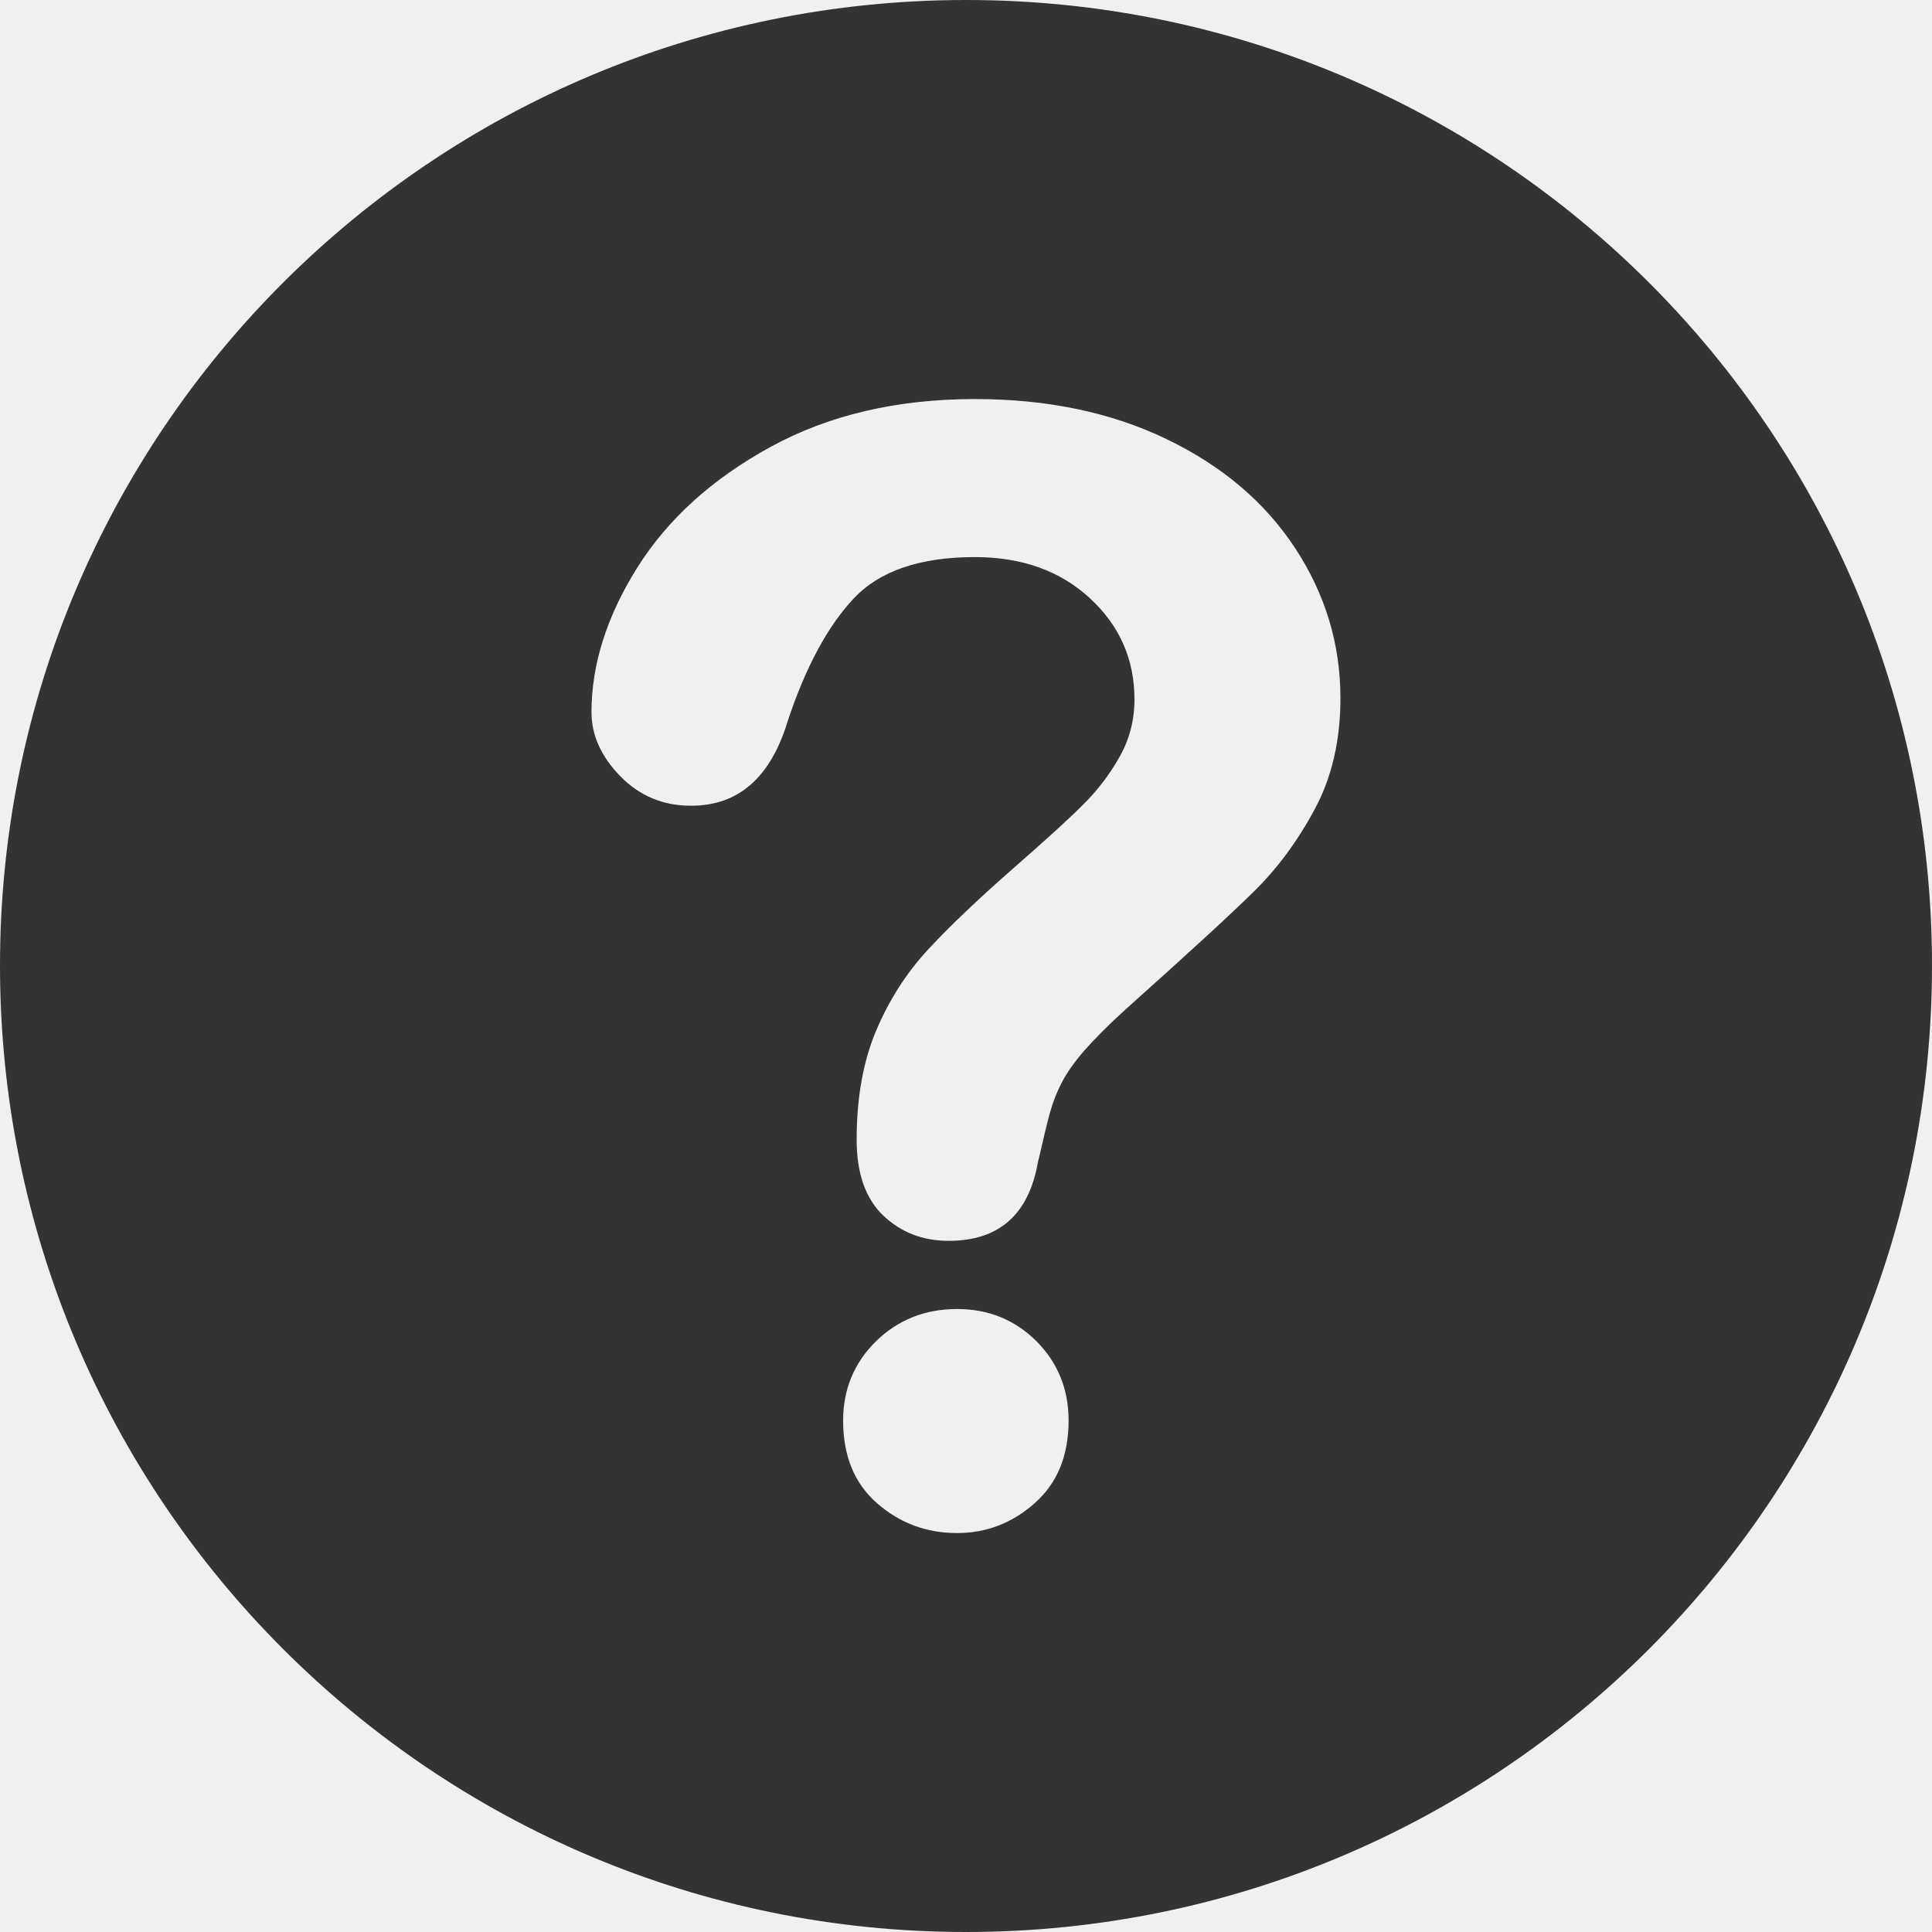
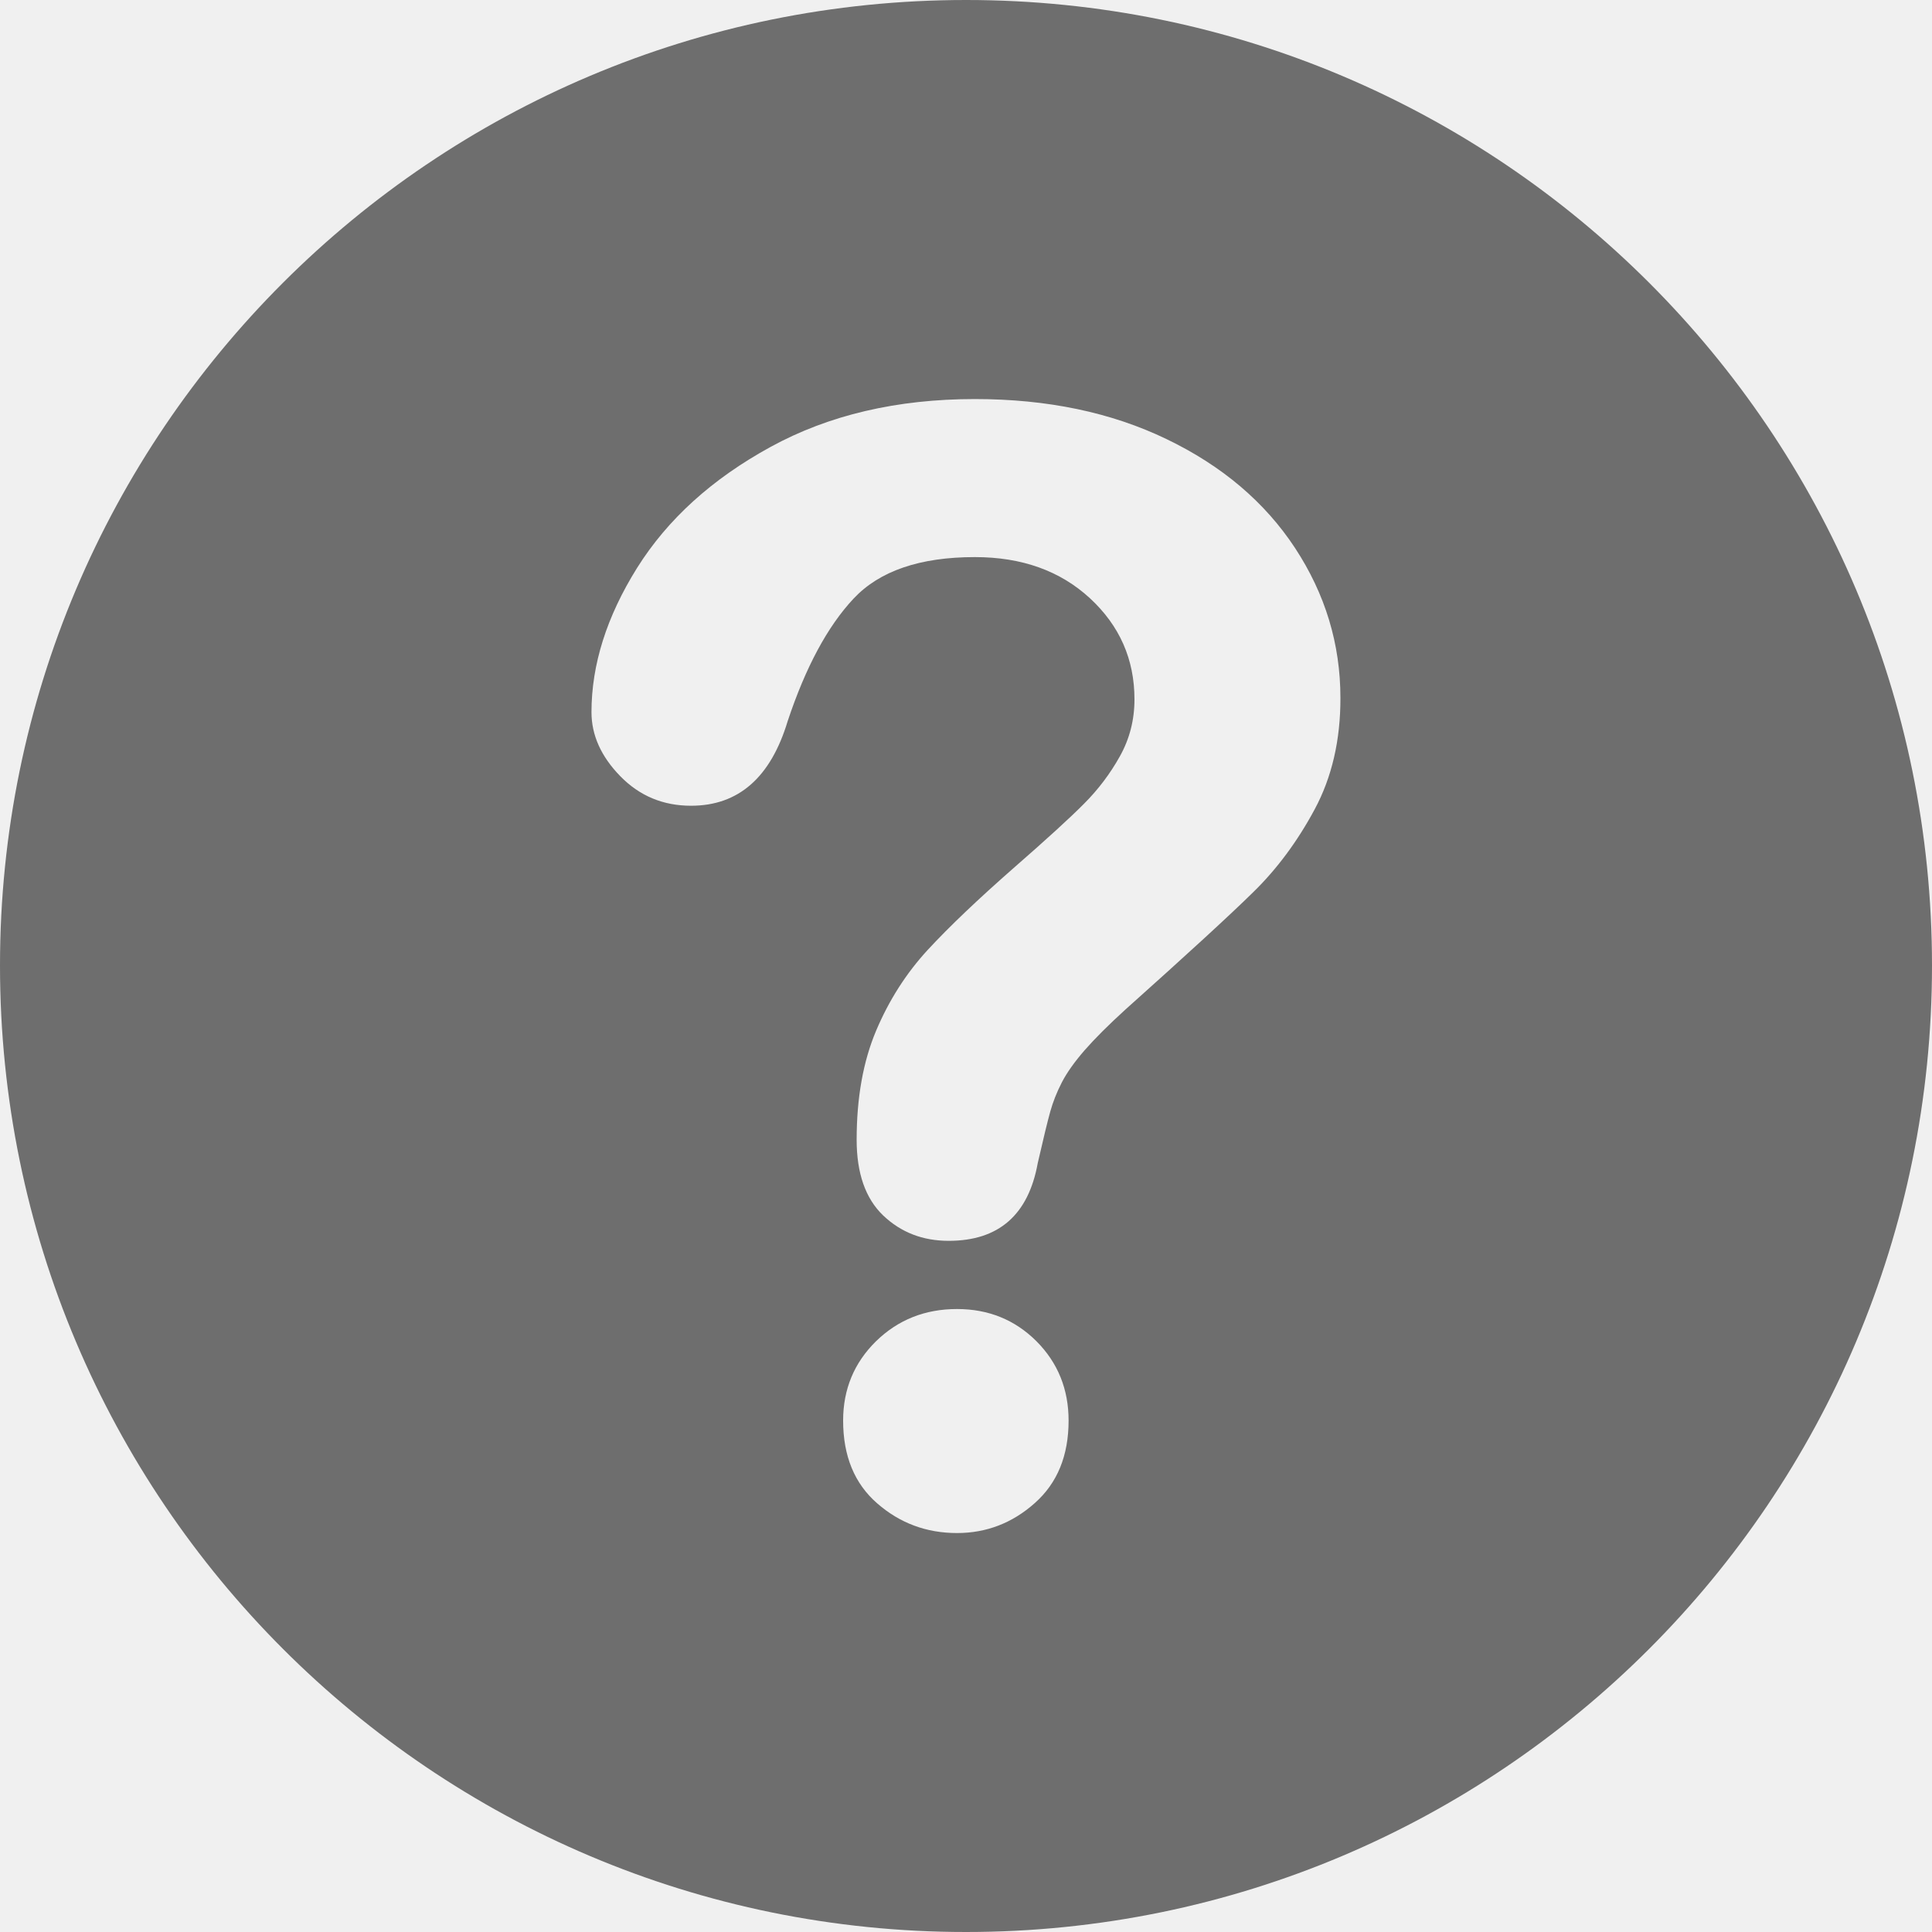
<svg xmlns="http://www.w3.org/2000/svg" width="20" height="20" viewBox="0 0 20 20" fill="none">
  <g clip-path="url(#clip0_3_17758)">
-     <path d="M10.001 0C4.479 0 0 4.473 0 9.995C0 15.521 4.479 20 10 20C15.524 20 20 15.521 20 9.995C20 4.473 15.524 0 10.001 0ZM10.713 15.559C10.481 15.766 10.212 15.87 9.907 15.87C9.591 15.87 9.316 15.768 9.081 15.563C8.846 15.359 8.728 15.073 8.728 14.706C8.728 14.381 8.842 14.107 9.069 13.884C9.297 13.662 9.576 13.551 9.907 13.551C10.232 13.551 10.506 13.662 10.729 13.884C10.951 14.107 11.062 14.381 11.062 14.706C11.062 15.068 10.946 15.352 10.713 15.559ZM13.609 8.379C13.431 8.71 13.219 8.996 12.973 9.236C12.728 9.477 12.287 9.881 11.651 10.45C11.475 10.61 11.334 10.751 11.228 10.872C11.123 10.993 11.044 11.104 10.992 11.205C10.94 11.306 10.9 11.407 10.872 11.508C10.844 11.608 10.801 11.786 10.743 12.039C10.646 12.577 10.338 12.845 9.821 12.845C9.552 12.845 9.327 12.758 9.142 12.582C8.959 12.406 8.868 12.145 8.868 11.799C8.868 11.365 8.935 10.989 9.069 10.671C9.203 10.353 9.382 10.074 9.604 9.833C9.826 9.593 10.126 9.307 10.504 8.976C10.835 8.687 11.074 8.469 11.221 8.321C11.368 8.174 11.492 8.01 11.593 7.829C11.694 7.648 11.744 7.452 11.744 7.24C11.744 6.826 11.591 6.478 11.283 6.193C10.975 5.909 10.578 5.767 10.092 5.767C9.523 5.767 9.105 5.91 8.836 6.197C8.567 6.484 8.34 6.906 8.154 7.465C7.978 8.049 7.644 8.341 7.154 8.341C6.864 8.341 6.62 8.239 6.421 8.035C6.222 7.831 6.123 7.61 6.123 7.372C6.123 6.881 6.28 6.383 6.595 5.879C6.911 5.375 7.371 4.958 7.976 4.627C8.58 4.296 9.286 4.131 10.092 4.131C10.842 4.131 11.503 4.269 12.077 4.546C12.651 4.822 13.094 5.198 13.407 5.674C13.719 6.15 13.876 6.666 13.876 7.225C13.877 7.663 13.787 8.048 13.609 8.379Z" fill="#333333" />
+     <path d="M10.001 0C4.479 0 0 4.473 0 9.995C0 15.521 4.479 20 10 20C15.524 20 20 15.521 20 9.995C20 4.473 15.524 0 10.001 0ZM10.713 15.559C10.481 15.766 10.212 15.87 9.907 15.87C9.591 15.87 9.316 15.768 9.081 15.563C8.846 15.359 8.728 15.073 8.728 14.706C8.728 14.381 8.842 14.107 9.069 13.884C9.297 13.662 9.576 13.551 9.907 13.551C10.232 13.551 10.506 13.662 10.729 13.884C10.951 14.107 11.062 14.381 11.062 14.706C11.062 15.068 10.946 15.352 10.713 15.559ZM13.609 8.379C13.431 8.71 13.219 8.996 12.973 9.236C12.728 9.477 12.287 9.881 11.651 10.45C11.475 10.61 11.334 10.751 11.228 10.872C11.123 10.993 11.044 11.104 10.992 11.205C10.94 11.306 10.9 11.407 10.872 11.508C10.844 11.608 10.801 11.786 10.743 12.039C10.646 12.577 10.338 12.845 9.821 12.845C9.552 12.845 9.327 12.758 9.142 12.582C8.959 12.406 8.868 12.145 8.868 11.799C8.868 11.365 8.935 10.989 9.069 10.671C9.203 10.353 9.382 10.074 9.604 9.833C9.826 9.593 10.126 9.307 10.504 8.976C10.835 8.687 11.074 8.469 11.221 8.321C11.368 8.174 11.492 8.01 11.593 7.829C11.694 7.648 11.744 7.452 11.744 7.24C11.744 6.826 11.591 6.478 11.283 6.193C10.975 5.909 10.578 5.767 10.092 5.767C9.523 5.767 9.105 5.91 8.836 6.197C8.567 6.484 8.34 6.906 8.154 7.465C7.978 8.049 7.644 8.341 7.154 8.341C6.864 8.341 6.62 8.239 6.421 8.035C6.222 7.831 6.123 7.61 6.123 7.372C6.123 6.881 6.28 6.383 6.595 5.879C6.911 5.375 7.371 4.958 7.976 4.627C8.58 4.296 9.286 4.131 10.092 4.131C10.842 4.131 11.503 4.269 12.077 4.546C12.651 4.822 13.094 5.198 13.407 5.674C13.719 6.15 13.876 6.666 13.876 7.225C13.877 7.663 13.787 8.048 13.609 8.379Z" fill="#6e6e6e" />
  </g>
  <defs>
    <clipPath id="clip0_3_17758">
      <rect width="20" height="20" fill="white" />
    </clipPath>
  </defs>
</svg>
